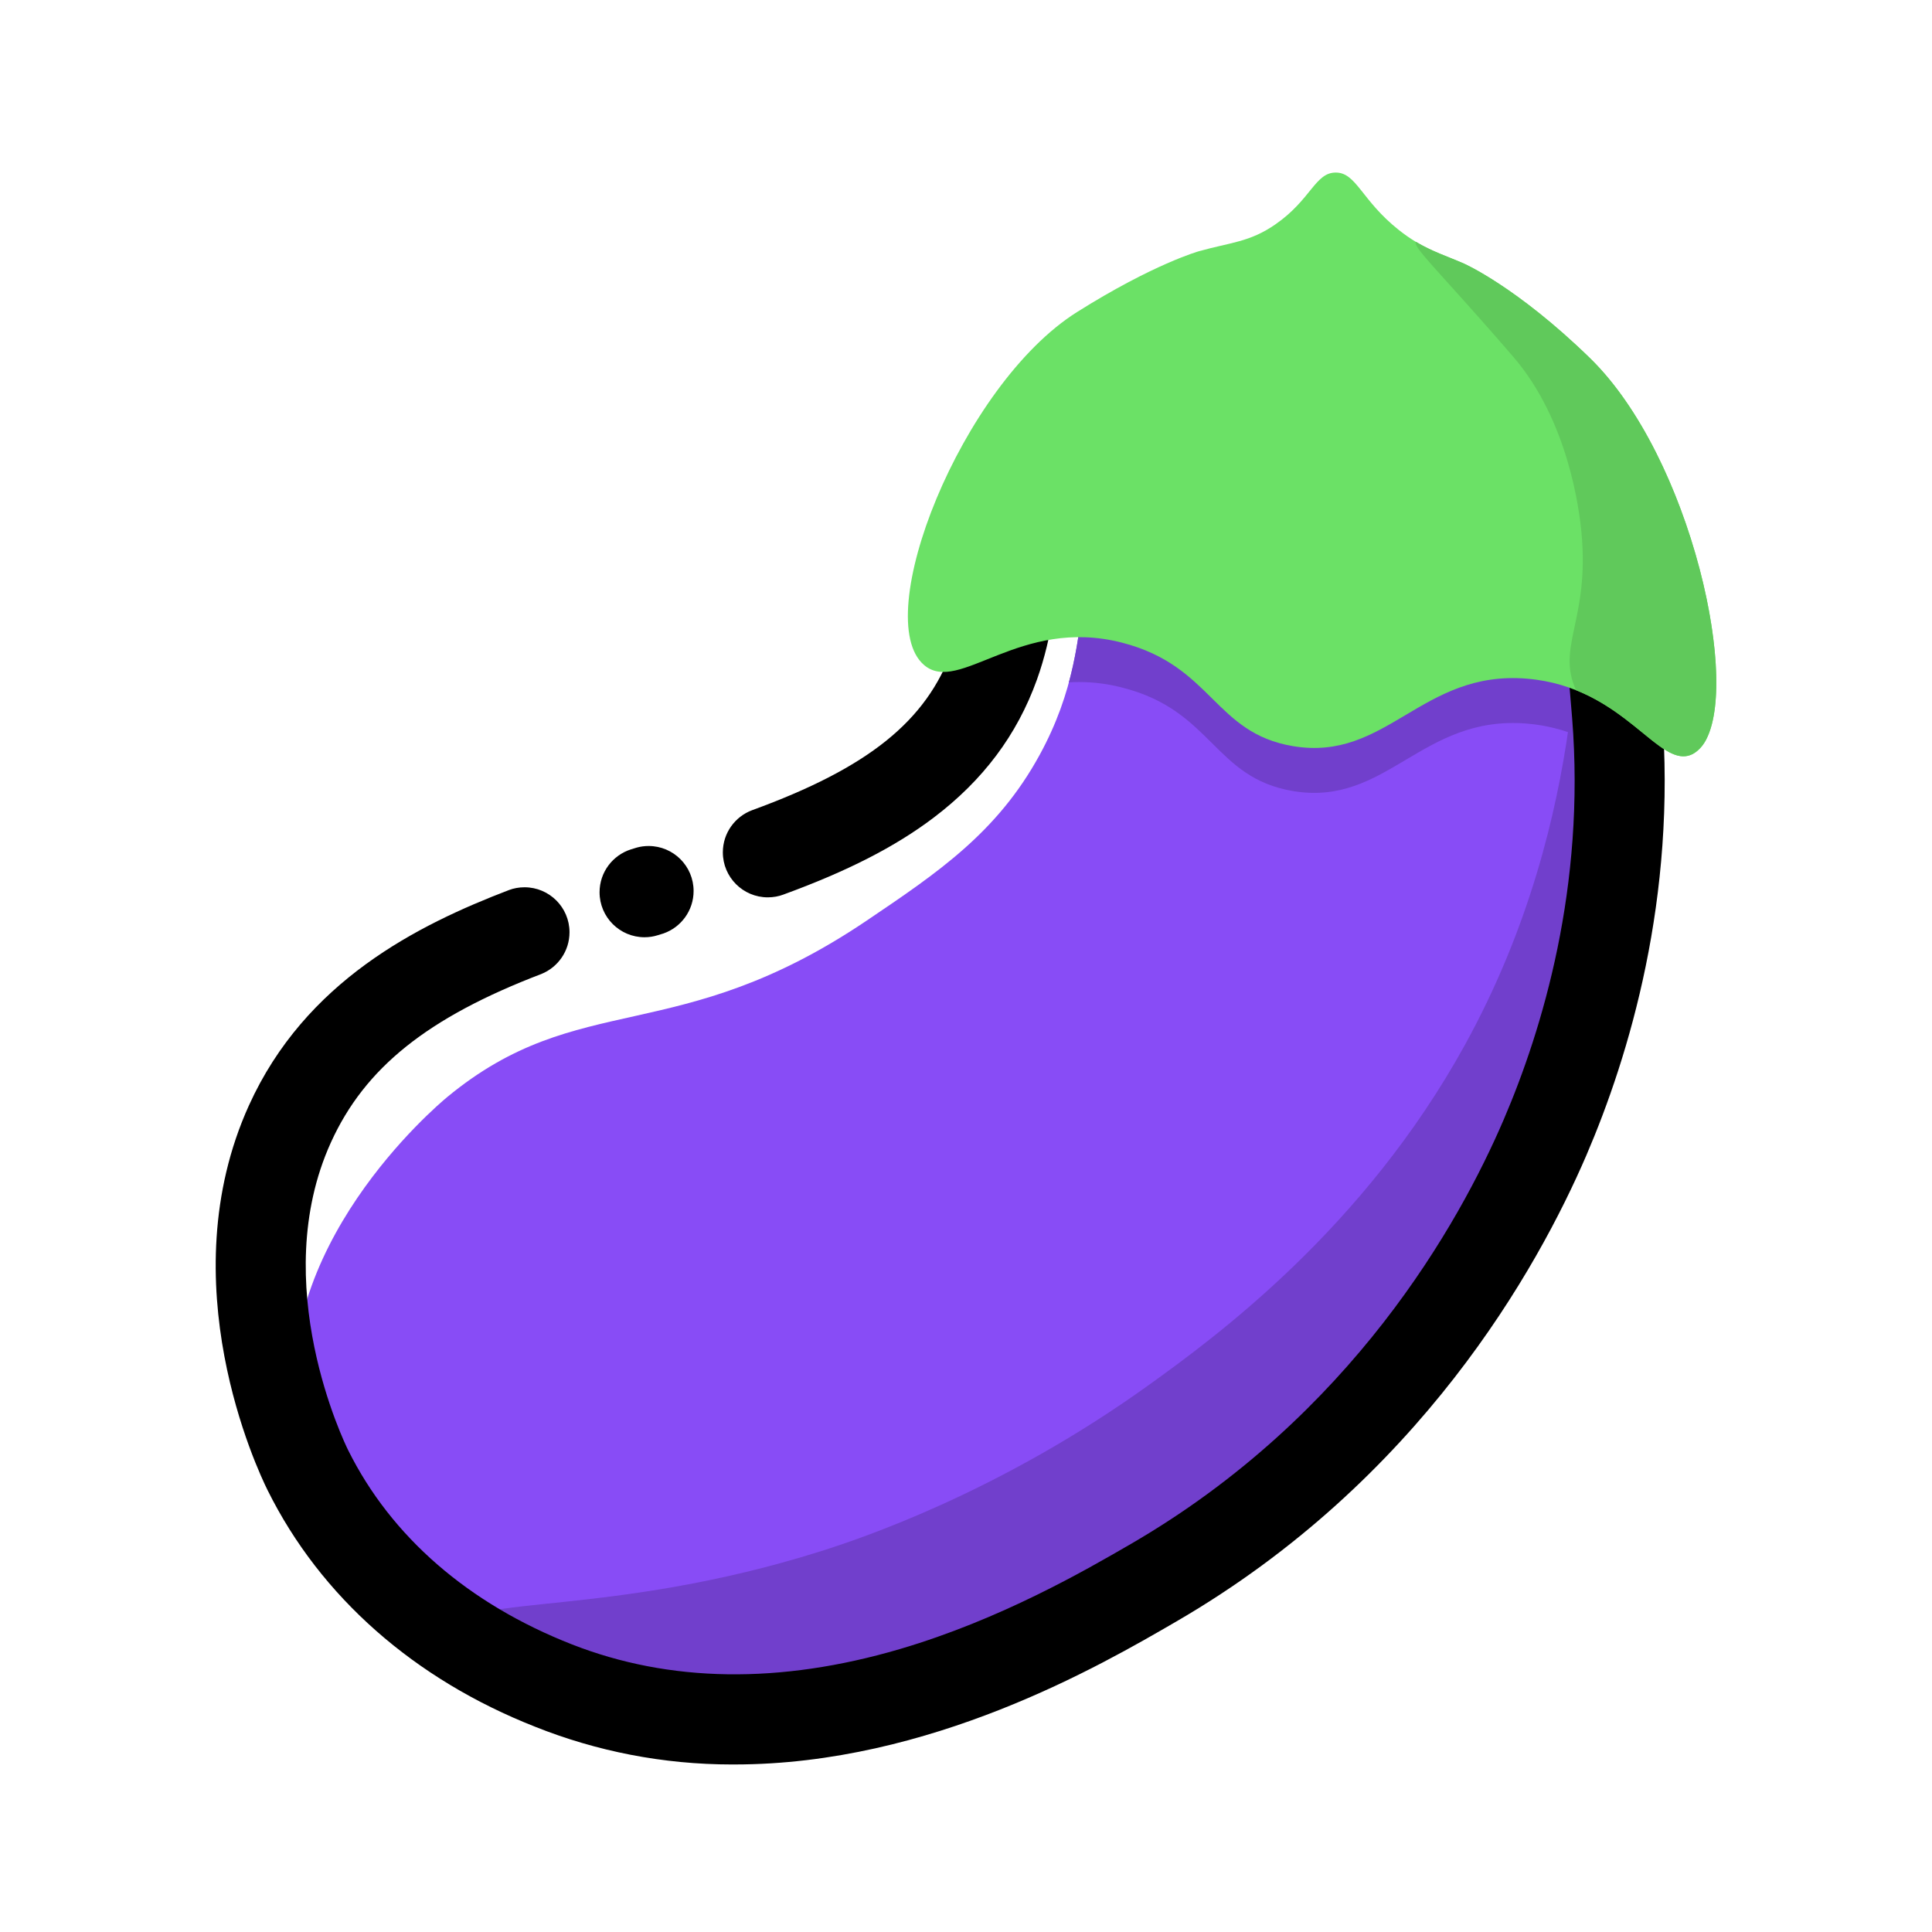
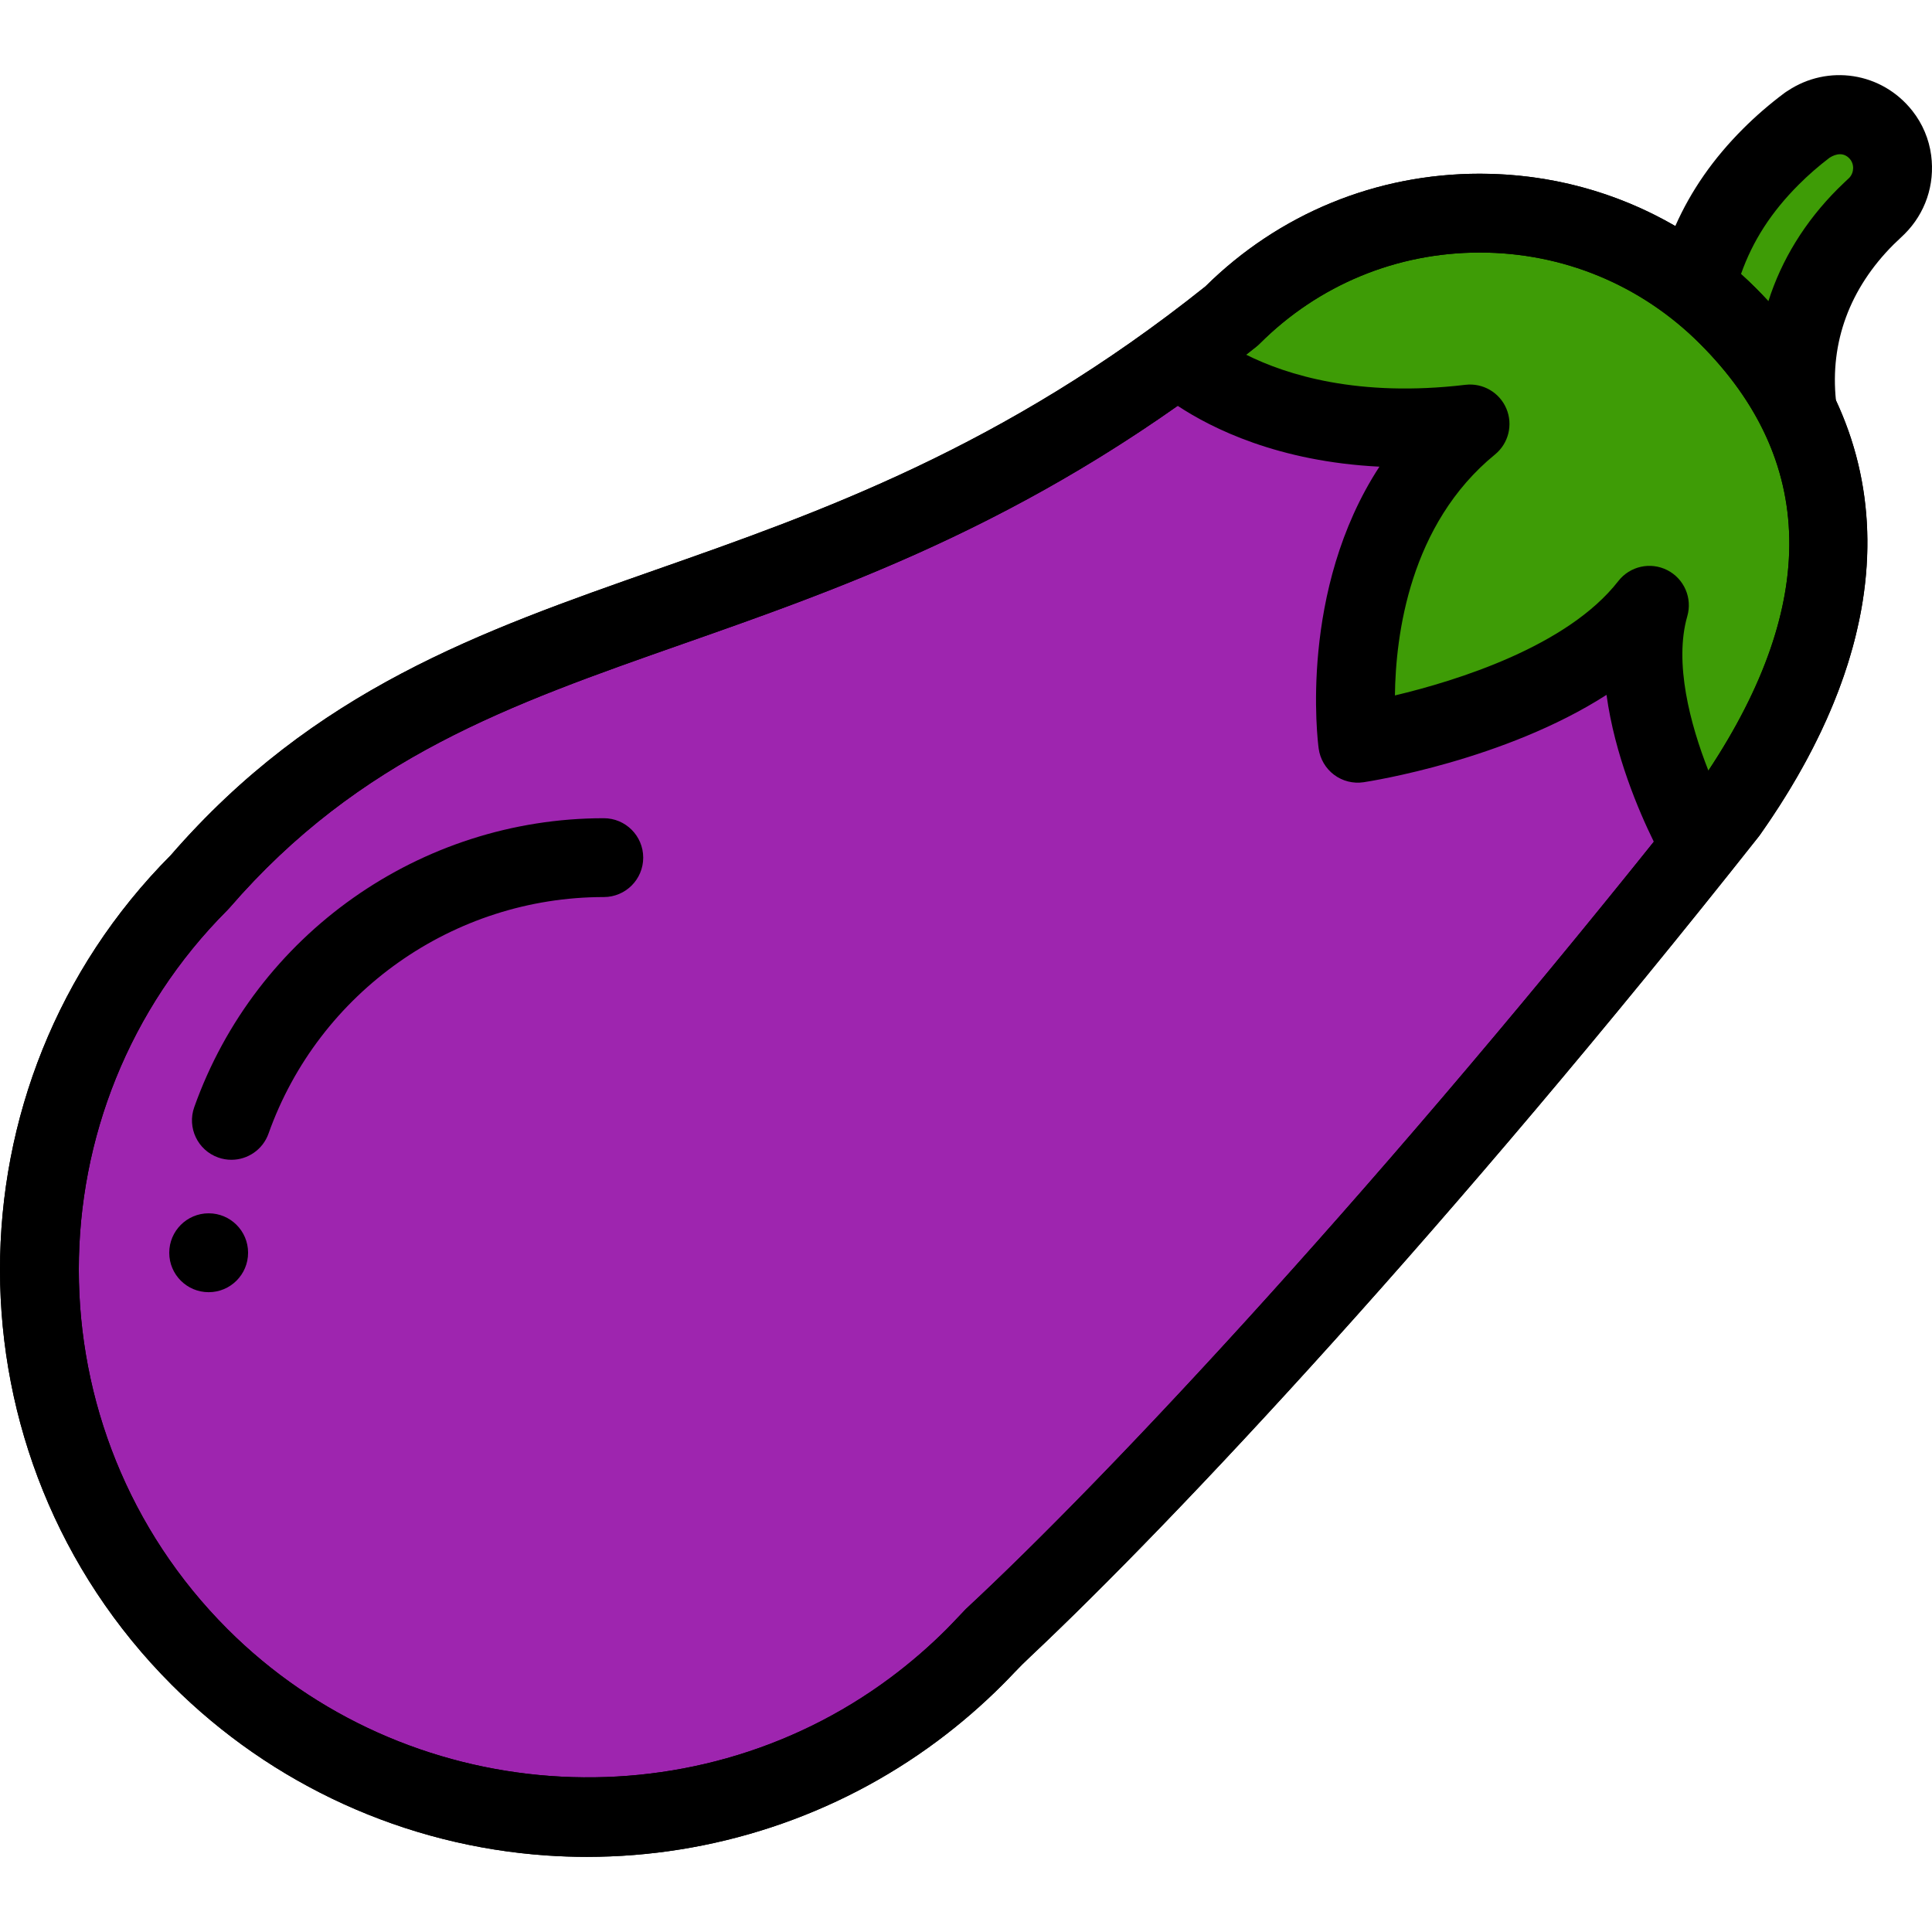
- <svg xmlns="http://www.w3.org/2000/svg" width="800px" height="800px" viewBox="0 0 1024 1024" class="icon" version="1.1">
-   <path d="M294.328 893.721c132.701 52.379 267.202-25.881 317.091-54.836 129.817-75.351 187.286-189.111 207.42-236.031 20.67-48.172 45.811-127.992 38.146-224.109-4.065-51.068-8.917-102.817-47.682-150.201-2.228-2.73-4.077-4.887-4.41-5.269-25.39-28.932-72.108-60.879-118.014-55.526-44.178 5.185-71.93 43.105-82.252 57.219-44.429 60.712-16.688 107.716-53.643 175.235-22.458 41.043-53.739 62.167-91.682 87.772-100.598 67.9-152.18 35.631-222.19 93.423-6.234 5.138-94.865 80.452-79.57 172.957 15.092 91.325 120.543 132.952 136.79 139.365z" fill="#884CF6" />
-   <path d="M244.261 862.727c-1.824 16.223 63.037 42.473 126.359 47.682 31.649 2.599 85.627 1.812 162.122-30.994 36.681-15.723 209.805-89.978 286.097-276.561 60.188-147.197 29.862-290.305 21.457-290.865-7.628-0.501 5.185 116.68-63.991 242.074-53.44 96.88-131.175 153.968-167.271 179.919-79.201 56.946-152.847 81.526-174.043 88.213-111.232 35.107-188.765 23.031-190.732 40.531z" fill="#713FCC" />
-   <path d="M856.985 378.748c-4.065-51.068-8.917-102.817-47.682-150.201-2.228-2.73-4.077-4.887-4.41-5.269-25.39-28.932-72.108-60.879-118.014-55.526-44.178 5.185-71.93 43.105-82.253 57.219-35.487 48.494-24.951 88.213-38.087 136.682 1.601-0.102 3.472-0.16 5.357-0.16 8.118 0 15.984 1.075 23.464 3.094 47.281 12.17 48.079 47.681 89.968 54.691 49.758 8.345 68.043-40.4 123.975-35.762 21.195 1.764 36.739 10.216 48.875 19.002-0.155-7.808-0.547-15.723-1.192-23.77z" fill="#713FCC" />
-   <path d="M389.336 935.206c-0.366 0.002-0.799 0.003-1.233 0.003-36.876 0-72.097-7.082-104.379-19.96-63.996-25.175-113.729-68.757-141.862-125.345-5.483-11.027-52.368-110.445-9.907-204.047 29.886-65.886 89.405-95.591 137.851-114.128 2.438-0.922 5.257-1.455 8.2-1.455 13.167 0 23.843 10.673 23.843 23.843 0 9.99-6.144 18.544-14.859 22.091-60.323 23.041-93.653 49.743-111.619 89.344-33.926 74.791 7.403 159.547 9.179 163.111 22.804 45.835 63.775 81.406 118.492 102.863 51.831 20.325 110.314 21.171 173.84 2.527 53.476-15.712 98.441-41.782 122.617-55.789 117.037-67.948 173.96-170.013 197.479-224.813 20.492-47.743 43.416-123.428 36.288-212.809-3.696-46.419-7.522-94.412-42.366-136.992-16.881-20.623-62.918-68.043-125.954-63.061-13.661 1.086-48.314 6.437-74.849 32.71-23.508 23.269-25.629 48.314-28.336 80.023-1.729 20.265-3.696 43.356-12.195 66.982-10.551 29.288-28.491 53.227-54.836 73.169-20.325 15.366-45.621 28.299-79.595 40.697-2.43 0.915-5.239 1.444-8.171 1.444-13.168 0-23.843-10.674-23.843-23.843 0-10.236 6.45-18.965 15.506-22.345 61.712-22.512 92.407-47.213 106.128-85.287 6.389-17.738 7.915-35.762 9.537-54.836 2.957-34.797 6.319-74.229 42.294-109.862 37.729-37.359 85.746-44.87 104.64-46.372 85.472-6.771 144.991 53.965 166.616 80.393 44.286 54.12 49.113 114.713 53 163.409 7.904 99.108-17.392 182.721-40.006 235.411-25.927 60.188-88.522 172.397-217.493 247.224-40.066 23.281-130.366 75.684-234.003 75.696z" fill="#000000" />
-   <path d="M341.629 496.762c-0.001 0-0.003 0-0.004 0-13.167 0-23.843-10.673-23.843-23.843 0-10.672 7.011-19.705 16.678-22.747l3.113-0.952c1.862-0.521 3.998-0.822 6.205-0.822 13.167 0 23.843 10.673 23.843 23.843 0 10.386-6.641 19.221-15.909 22.491l-3.1 0.957c-2.109 0.68-4.536 1.072-7.055 1.073z" fill="#000000" />
-   <path d="M489.827 352.522c-29.050-24.675 19.514-148.425 81.061-187.155 40.531-25.487 64.467-32.186 64.467-32.186 16.939-4.768 26.964-4.768 40.697-14.305 18.894-13.113 20.98-27.417 31.924-27.417s13.601 14.698 33.377 30.397c12.79 10.157 22.53 12.611 34.57 17.881 0 0 27.835 12.195 66.756 50.067 57.887 56.338 84.553 194.248 54.573 209.805-17.881 9.262-35.762-35.571-87.952-39.899-55.932-4.637-74.218 44.107-123.975 35.762-41.889-7.010-42.687-42.521-90.598-54.836-54.383-14.019-86.318 27.668-104.902 11.886z" fill="#6BE166" />
-   <path d="M902.558 394.793c20.933-29.027-5.9-152.454-59.866-205.037-38.921-37.872-66.756-50.067-66.756-50.067-9.024-3.958-16.761-6.319-25.462-11.539-1.502 1.979 6.712 10.335 25.45 31.255 0 0 15.426 17.213 26.226 29.801 29.075 33.867 34.892 80.858 36.049 92.981 4.41 46.097-13.411 60.532-2.873 83.623 32.854 13.113 47.385 41.305 61.928 33.784 3.266-2.003 5.826-4.88 7.388-8.305z" fill="#60C95B" />
+ <svg xmlns="http://www.w3.org/2000/svg" version="1.1" id="Layer_1" x="0px" y="0px" viewBox="0 0 512 512" style="enable-background:new 0 0 512 512;" xml:space="preserve">
+   <path style="fill:#9E25AF;" d="M457.897,83.713c-36.309-36.309-95.175-36.309-131.484,0  c-113.375,90.796-202.772,68.285-273.507,150.054c-56.706,56.706-56.706,148.645,0,205.351  c51.625,51.625,132.447,56.242,189.305,13.87l0,0l0,0c5.596-4.17,10.965-8.789,16.046-13.87c1.089-1.089,2.154-2.191,3.199-3.305  c1.295-1.382,2.643-2.704,4.024-4.001c40.553-38.079,113.778-117.179,192.417-216.615  C492.479,166.153,494.204,120.021,457.897,83.713z" />
+   <g>
+     <path style="fill:#3E9C06;" d="M476.181,107.425c-1.99-18.345,4.175-35.937,18.239-50c0.817-0.817,1.651-1.607,2.5-2.369   l-0.02-0.025c0.158-0.144,0.323-0.277,0.475-0.429c5.559-5.559,5.577-14.55,0.044-20.084c-4.977-4.977-12.743-5.447-18.3-1.451   c0,0-6.814,5.457-9.814,8.457c-9.96,9.96-16.295,20.901-19.612,33.612L476.181,107.425z" />
+     <path style="fill:#3E9C06;" d="M457.897,83.713c-36.309-36.309-95.175-36.309-131.484,0c-4.762,3.814-9.478,7.411-14.156,10.841   v0.01c0,0,24.571,24.057,77.325,17.789c-37.085,30.295-29.772,84.616-29.772,84.616s55.366-8.357,77.303-36.562   c-7.835,27.16,13.586,63.845,13.588,63.849c2.393-3.001,4.791-6.02,7.195-9.06C492.479,166.153,494.205,120.021,457.897,83.713z" />
+   </g>
+   <path d="M155.557,492.089c-3.553,0-7.109-0.121-10.674-0.366c-37.481-2.565-72.769-18.624-99.364-45.219  c-60.599-60.6-60.689-159.144-0.268-219.855c38.104-43.896,82.12-59.345,128.718-75.701c43.09-15.124,91.912-32.26,145.48-75.041  c19.484-19.266,45.282-29.871,72.707-29.871c27.623,0,53.595,10.758,73.128,30.291c39.075,39.074,39.482,90.531,1.149,144.892  c-0.114,0.153-0.23,0.307-0.344,0.461C384.334,325.056,311.79,402.587,273.016,439.066c-1.438,1.353-2.842,2.73-4.196,4.167  c-1.062,1.127-2.125,2.223-3.176,3.274c-5.335,5.335-11.119,10.335-17.19,14.858C221.626,481.356,188.989,492.087,155.557,492.089z   M392.155,66.929c-22.028,0-42.74,8.572-58.323,24.141c-0.282,0.281-0.58,0.552-0.891,0.8  c-56.516,45.259-107.272,63.074-152.052,78.793c-45.91,16.114-85.558,30.03-120.081,69.938c-0.175,0.189-0.353,0.379-0.529,0.567  C7.751,293.71,7.755,379.193,60.293,431.73c46.973,46.974,122.498,52.51,175.676,12.881c5.264-3.924,10.278-8.257,14.902-12.881  c1.478-1.477,4.892-5.138,5.107-5.338c37.435-34.758,110.572-112.553,193.545-217.448c32.556-46.298,32.886-85.944,0.986-117.844  l0,0C434.922,75.512,414.198,66.929,392.155,66.929z M457.896,215.196h0.01H457.896z" />
+   <path d="M473.786,24.054c-0.319,0.189-0.63,0.396-0.933,0.623c-3.869,2.889-7.549,6.072-10.936,9.459  c-7.857,7.857-13.786,16.368-17.948,25.774c-15.576-9.047-33.323-13.874-51.815-13.874c-27.425,0-53.222,10.604-72.707,29.871  c-53.567,42.781-102.389,59.916-145.48,75.041c-46.597,16.356-90.614,31.805-128.718,75.701  c-60.421,60.711-60.33,159.255,0.268,219.855c26.595,26.595,61.883,42.655,99.364,45.219c3.565,0.244,7.12,0.366,10.674,0.366  c33.432-0.001,66.069-10.732,92.897-30.725c6.071-4.524,11.855-9.523,17.19-14.858c1.051-1.051,2.113-2.146,3.176-3.274  c1.354-1.437,2.758-2.814,4.196-4.167c38.775-36.479,111.318-114.01,193.072-217.386c0.114-0.153,0.23-0.307,0.344-0.46  c29.228-41.448,35.906-81.202,20.122-115.071c-1.63-15.431,3.641-29.722,15.253-41.335c0.963-0.964,1.997-1.854,2.954-2.825  c5.454-5.453,8.048-13.006,7.022-20.825c-0.564-4.295-2.298-8.391-4.983-11.79C498.646,19.049,484.377,17.014,473.786,24.054z   M255.977,426.392c-0.215,0.201-3.629,3.861-5.107,5.338c-4.624,4.624-9.638,8.958-14.902,12.881  c-53.178,39.629-128.703,34.094-175.676-12.881C7.755,379.193,7.751,293.71,60.28,241.168c0.175-0.189,0.353-0.379,0.529-0.567  c34.523-39.907,74.172-53.824,120.081-69.938c39.204-13.761,82.988-29.131,131.209-63.115c9.032,5.973,26.671,14.795,53.466,16.123  c-21.393,32.767-16.379,72.666-16.105,74.692c0.373,2.775,1.845,5.283,4.083,6.964c2.241,1.68,5.058,2.39,7.828,1.973  c1.9-0.287,37.409-5.839,64.374-23.154c2.183,15.941,8.529,30.779,12.534,38.927C359.977,320.818,291.711,393.214,255.977,426.392z   M452.743,204.215c-4.857-12.312-9.141-28.616-5.593-40.913c1.387-4.812-0.835-9.932-5.297-12.205s-9.91-1.058-12.986,2.896  c-13.482,17.335-42.906,26.431-59.198,30.306c0.186-15.996,3.895-45.374,26.521-63.856c3.597-2.939,4.822-7.9,3.006-12.174  c-1.817-4.276-6.242-6.834-10.848-6.29c-28.339,3.367-47.361-2.607-58.112-7.98c0.902-0.71,1.801-1.408,2.706-2.133  c0.3-0.24,0.586-0.496,0.857-0.767c15.587-15.587,36.312-24.172,58.355-24.172s42.767,8.584,58.354,24.171l0,0  C481.317,121.908,482.055,159.942,452.743,204.215z M487.033,50.039c-8.73,8.731-14.922,18.869-18.393,29.786  c-1.087-1.176-2.202-2.343-3.356-3.497c-1.273-1.273-2.575-2.506-3.901-3.704c3.108-8.813,8.049-16.453,15.309-23.712  c2.525-2.526,5.259-4.91,8.133-7.093c1.723-1.12,3.784-1.467,5.327,0.217c1.306,1.425,1.241,3.658-0.055,5.069  C490.008,47.18,487.762,49.31,487.033,50.039z" />
+   <path d="M55.298,342.444c-5.769,0-10.446-4.677-10.446-10.446s4.678-10.457,10.446-10.457s10.446,4.666,10.446,10.436v0.021  C65.744,337.767,61.066,342.444,55.298,342.444z" />
+   <path d="M61.321,307.357c-1.162,0-2.342-0.195-3.501-0.607c-5.435-1.933-8.276-7.907-6.342-13.342  c16.286-45.799,59.903-76.571,108.534-76.571c5.769,0,10.446,4.677,10.446,10.446c0,5.77-4.678,10.446-10.446,10.446  c-39.812,0-75.518,25.188-88.85,62.678C69.643,304.685,65.618,307.357,61.321,307.357z" />
+   <g>
+ </g>
+   <g>
+ </g>
+   <g>
+ </g>
+   <g>
+ </g>
+   <g>
+ </g>
+   <g>
+ </g>
+   <g>
+ </g>
+   <g>
+ </g>
+   <g>
+ </g>
+   <g>
+ </g>
+   <g>
+ </g>
+   <g>
+ </g>
+   <g>
+ </g>
+   <g>
+ </g>
+   <g>
+ </g>
</svg>
